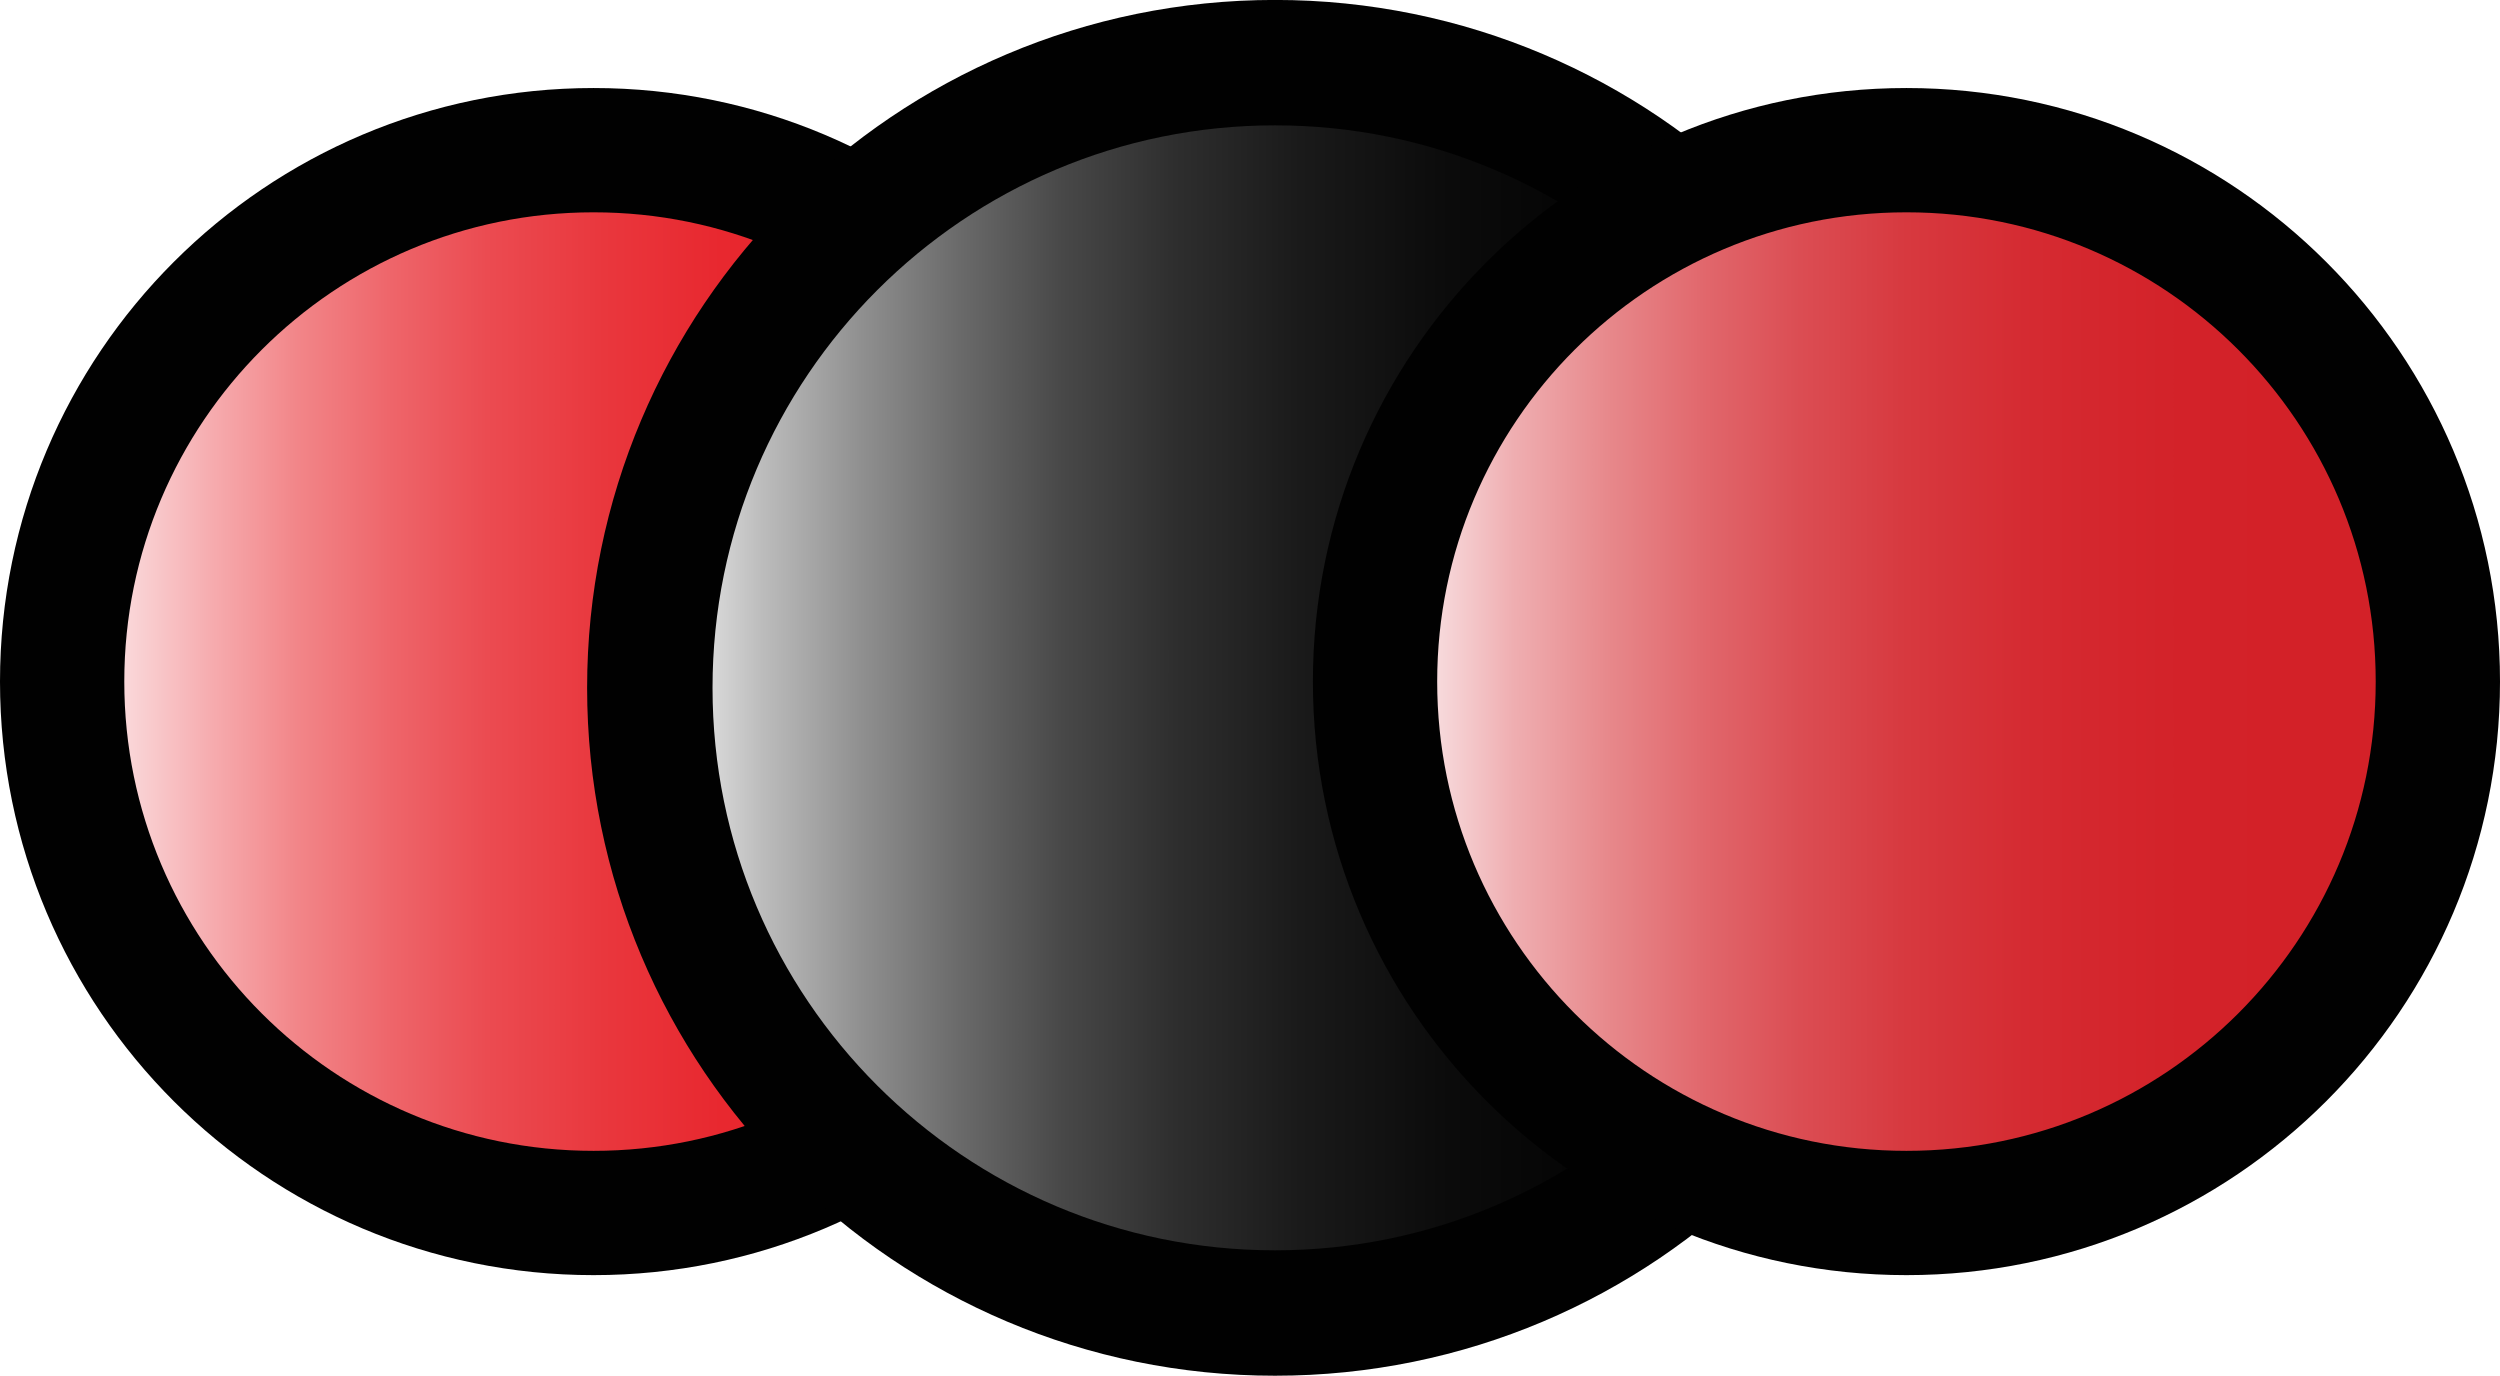
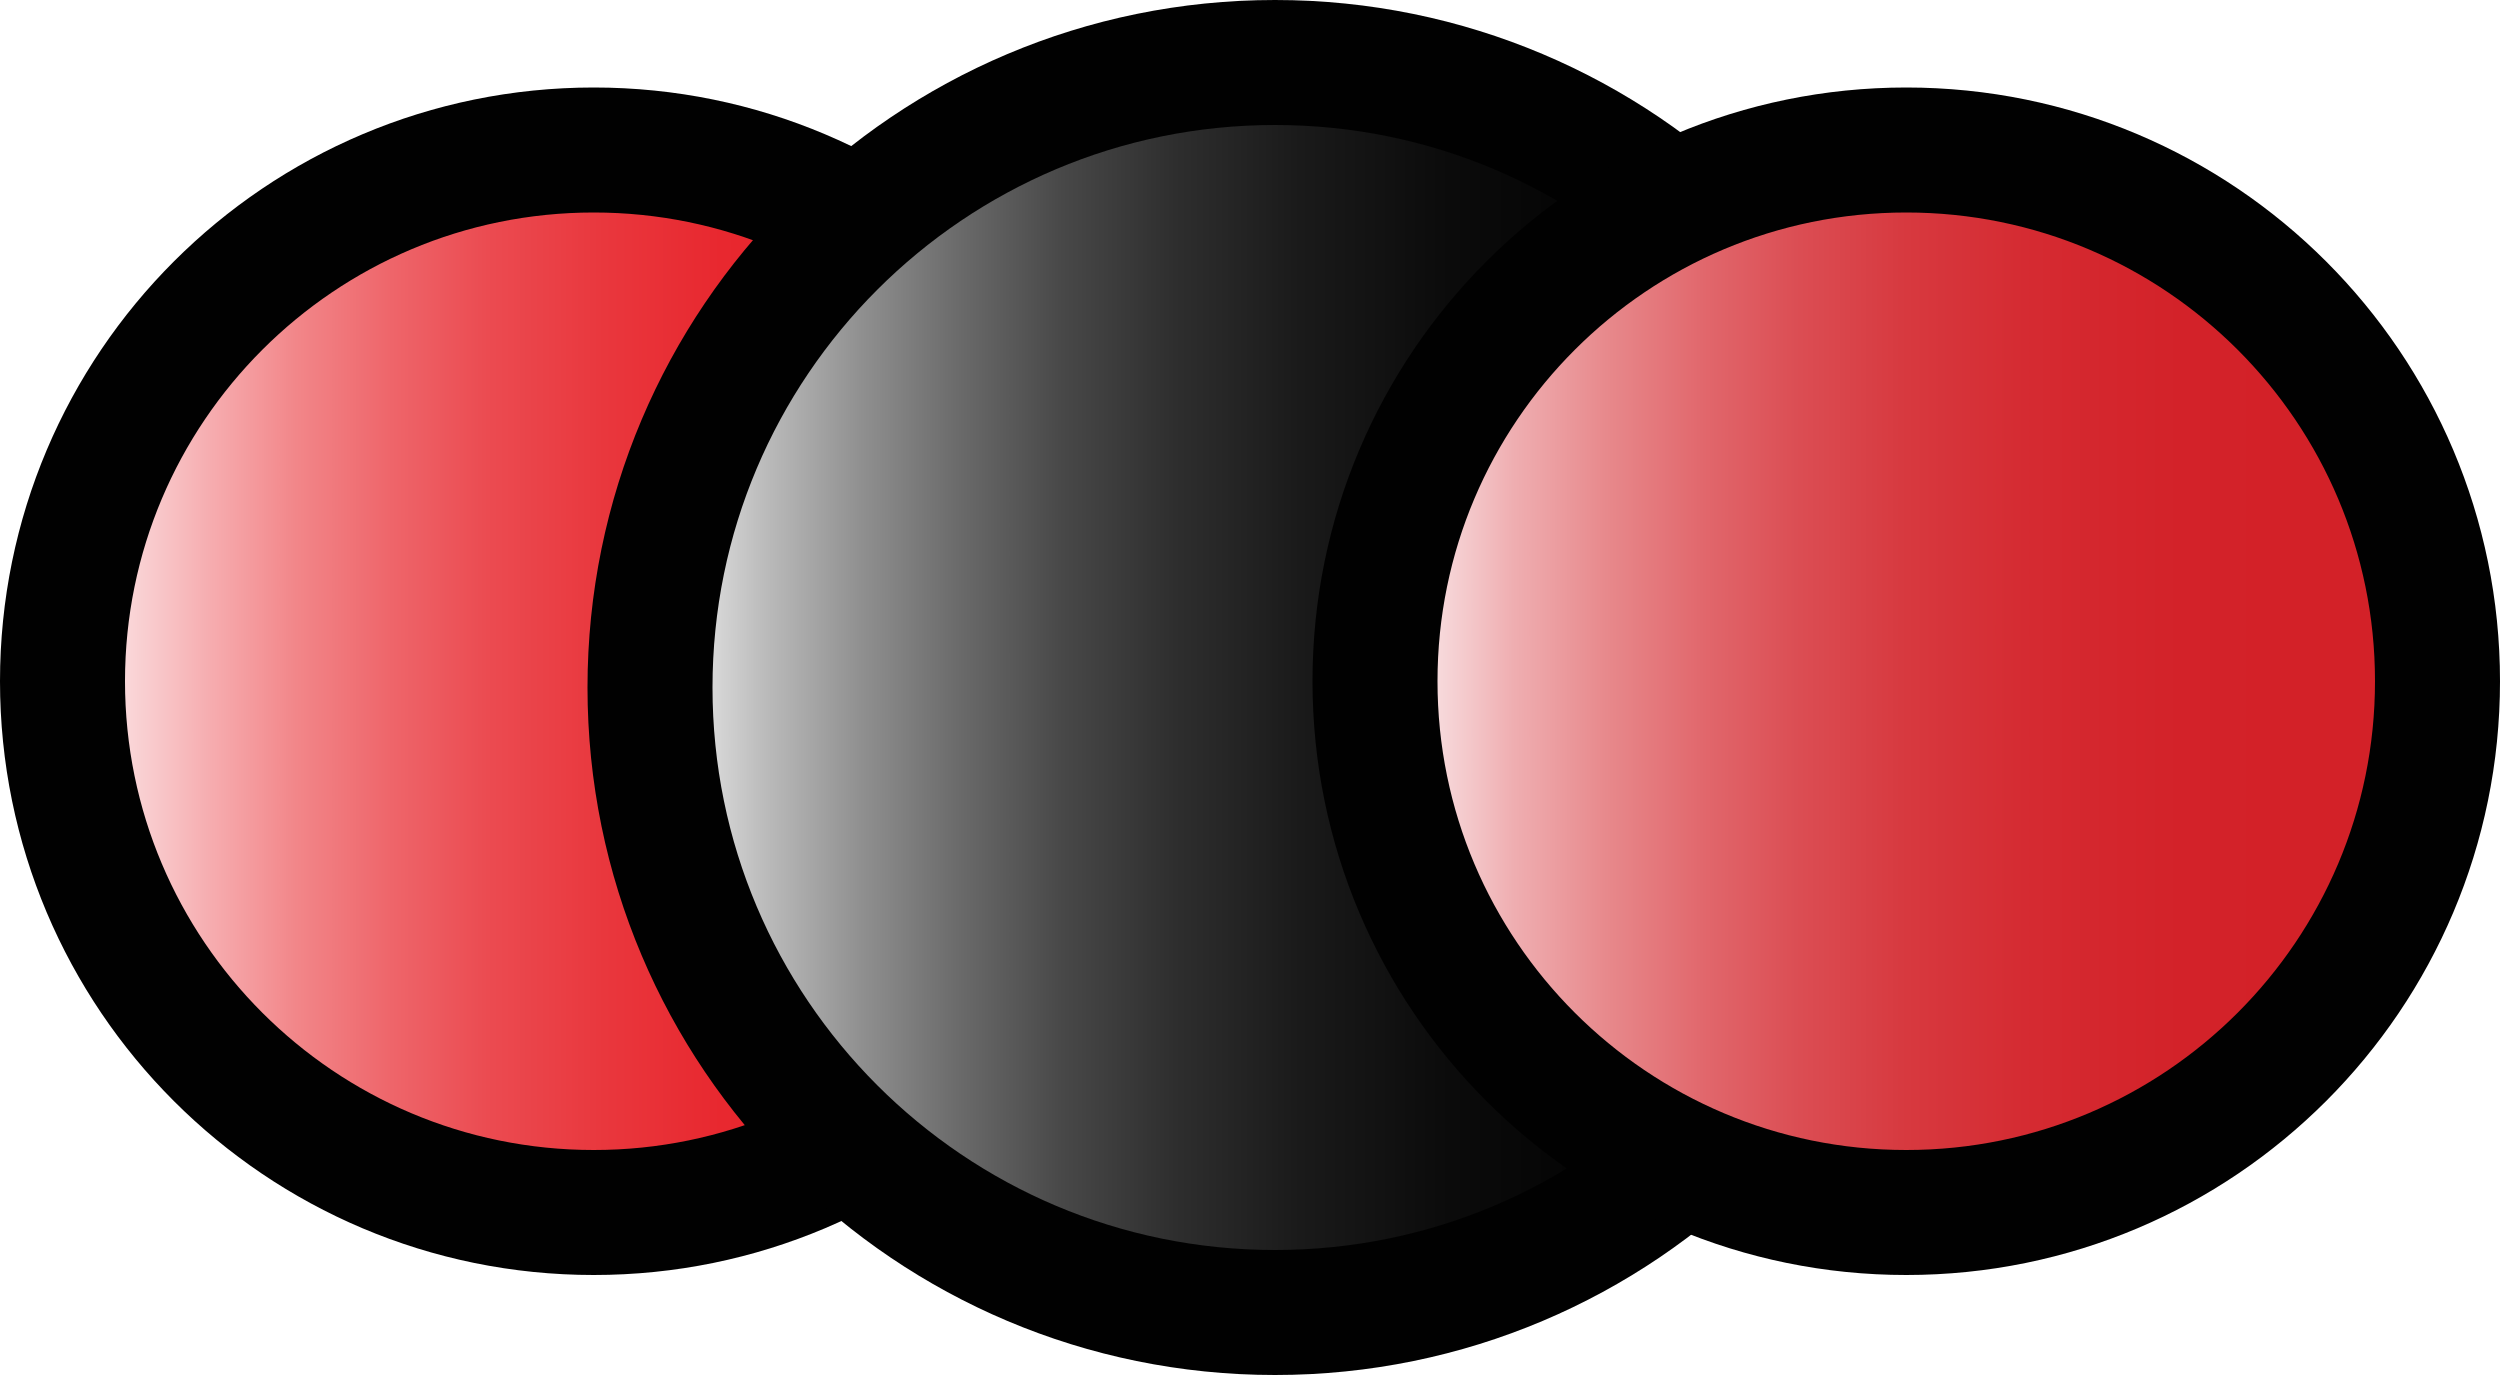
- <svg xmlns="http://www.w3.org/2000/svg" id="Layer_2" width="199.94" height="110.03" viewBox="0 0 199.94 110.03">
+ <svg xmlns="http://www.w3.org/2000/svg" id="b" data-name="Layer 2" width="200" height="110" viewBox="0 0 200 110">
  <defs>
    <style>
-       .cls-1 {
-         fill: url(#linear-gradient);
-         stroke-width: 9.94px;
+       .g {
+         fill: url(#f);
      }

-       .cls-1, .cls-2, .cls-3 {
+       .g, .h, .i {
        stroke: #010101;
        stroke-miterlimit: 10;
+         stroke-width: 10px;
      }

-       .cls-2 {
-         fill: url(#linear-gradient-2);
-         stroke-width: 10.03px;
+       .h {
+         fill: url(#d);
      }

-       .cls-3 {
-         fill: url(#linear-gradient-3);
-         stroke-width: 9.94px;
+       .i {
+         fill: url(#e);
      }
    </style>
-     <linearGradient id="linear-gradient" x1="4.97" y1="54.51" x2="89.97" y2="54.51" gradientUnits="userSpaceOnUse">
+     <linearGradient id="d" x1="5" y1="54.5" x2="90" y2="54.5" gradientUnits="userSpaceOnUse">
      <stop offset="0" stop-color="#fff" />
      <stop offset=".06" stop-color="#fad7d9" />
      <stop offset=".14" stop-color="#f6acaf" />
      <stop offset=".22" stop-color="#f28689" />
      <stop offset=".31" stop-color="#ee656a" />
      <stop offset=".4" stop-color="#eb4b51" />
      <stop offset=".51" stop-color="#e9373d" />
      <stop offset=".62" stop-color="#e8282f" />
      <stop offset=".76" stop-color="#e72027" />
      <stop offset="1" stop-color="#e71e25" />
    </linearGradient>
-     <linearGradient id="linear-gradient-2" x1="51.97" y1="55.01" x2="151.97" y2="55.01" gradientUnits="userSpaceOnUse">
+     <linearGradient id="e" x1="52" y1="55" x2="152" y2="55" gradientUnits="userSpaceOnUse">
      <stop offset="0" stop-color="#fff" />
      <stop offset=".02" stop-color="#ededed" />
      <stop offset=".09" stop-color="#bcbcbc" />
      <stop offset=".17" stop-color="#8f8f8f" />
      <stop offset=".25" stop-color="#696969" />
      <stop offset=".33" stop-color="#484848" />
      <stop offset=".42" stop-color="#2e2e2e" />
      <stop offset=".52" stop-color="#1a1a1a" />
      <stop offset=".64" stop-color="#0b0b0b" />
      <stop offset=".77" stop-color="#030303" />
      <stop offset="1" stop-color="#010101" />
    </linearGradient>
-     <linearGradient id="linear-gradient-3" x1="109.97" y1="54.51" x2="194.97" y2="54.51" gradientUnits="userSpaceOnUse">
+     <linearGradient id="f" x1="110" y1="54.5" x2="195" y2="54.5" gradientUnits="userSpaceOnUse">
      <stop offset="0" stop-color="#fff" />
      <stop offset=".06" stop-color="#f7d9db" />
      <stop offset=".13" stop-color="#efaeb1" />
      <stop offset=".22" stop-color="#e7888b" />
      <stop offset=".31" stop-color="#e1676c" />
      <stop offset=".4" stop-color="#db4d53" />
      <stop offset=".5" stop-color="#d7393f" />
      <stop offset=".62" stop-color="#d52a31" />
      <stop offset=".76" stop-color="#d32229" />
      <stop offset="1" stop-color="#d32027" />
    </linearGradient>
  </defs>
-   <g id="Layer_1-2" data-name="Layer_1">
+   <g id="c" data-name="Layer 1">
    <g>
-       <circle class="cls-1" cx="47.47" cy="54.51" r="42.5" />
-       <circle class="cls-2" cx="101.97" cy="55.01" r="50" />
-       <circle class="cls-3" cx="152.47" cy="54.51" r="42.5" />
+       <circle class="h" cx="47.5" cy="54.5" r="42.5" />
+       <circle class="i" cx="102" cy="55" r="50" />
+       <circle class="g" cx="152.5" cy="54.5" r="42.5" />
    </g>
  </g>
</svg>
